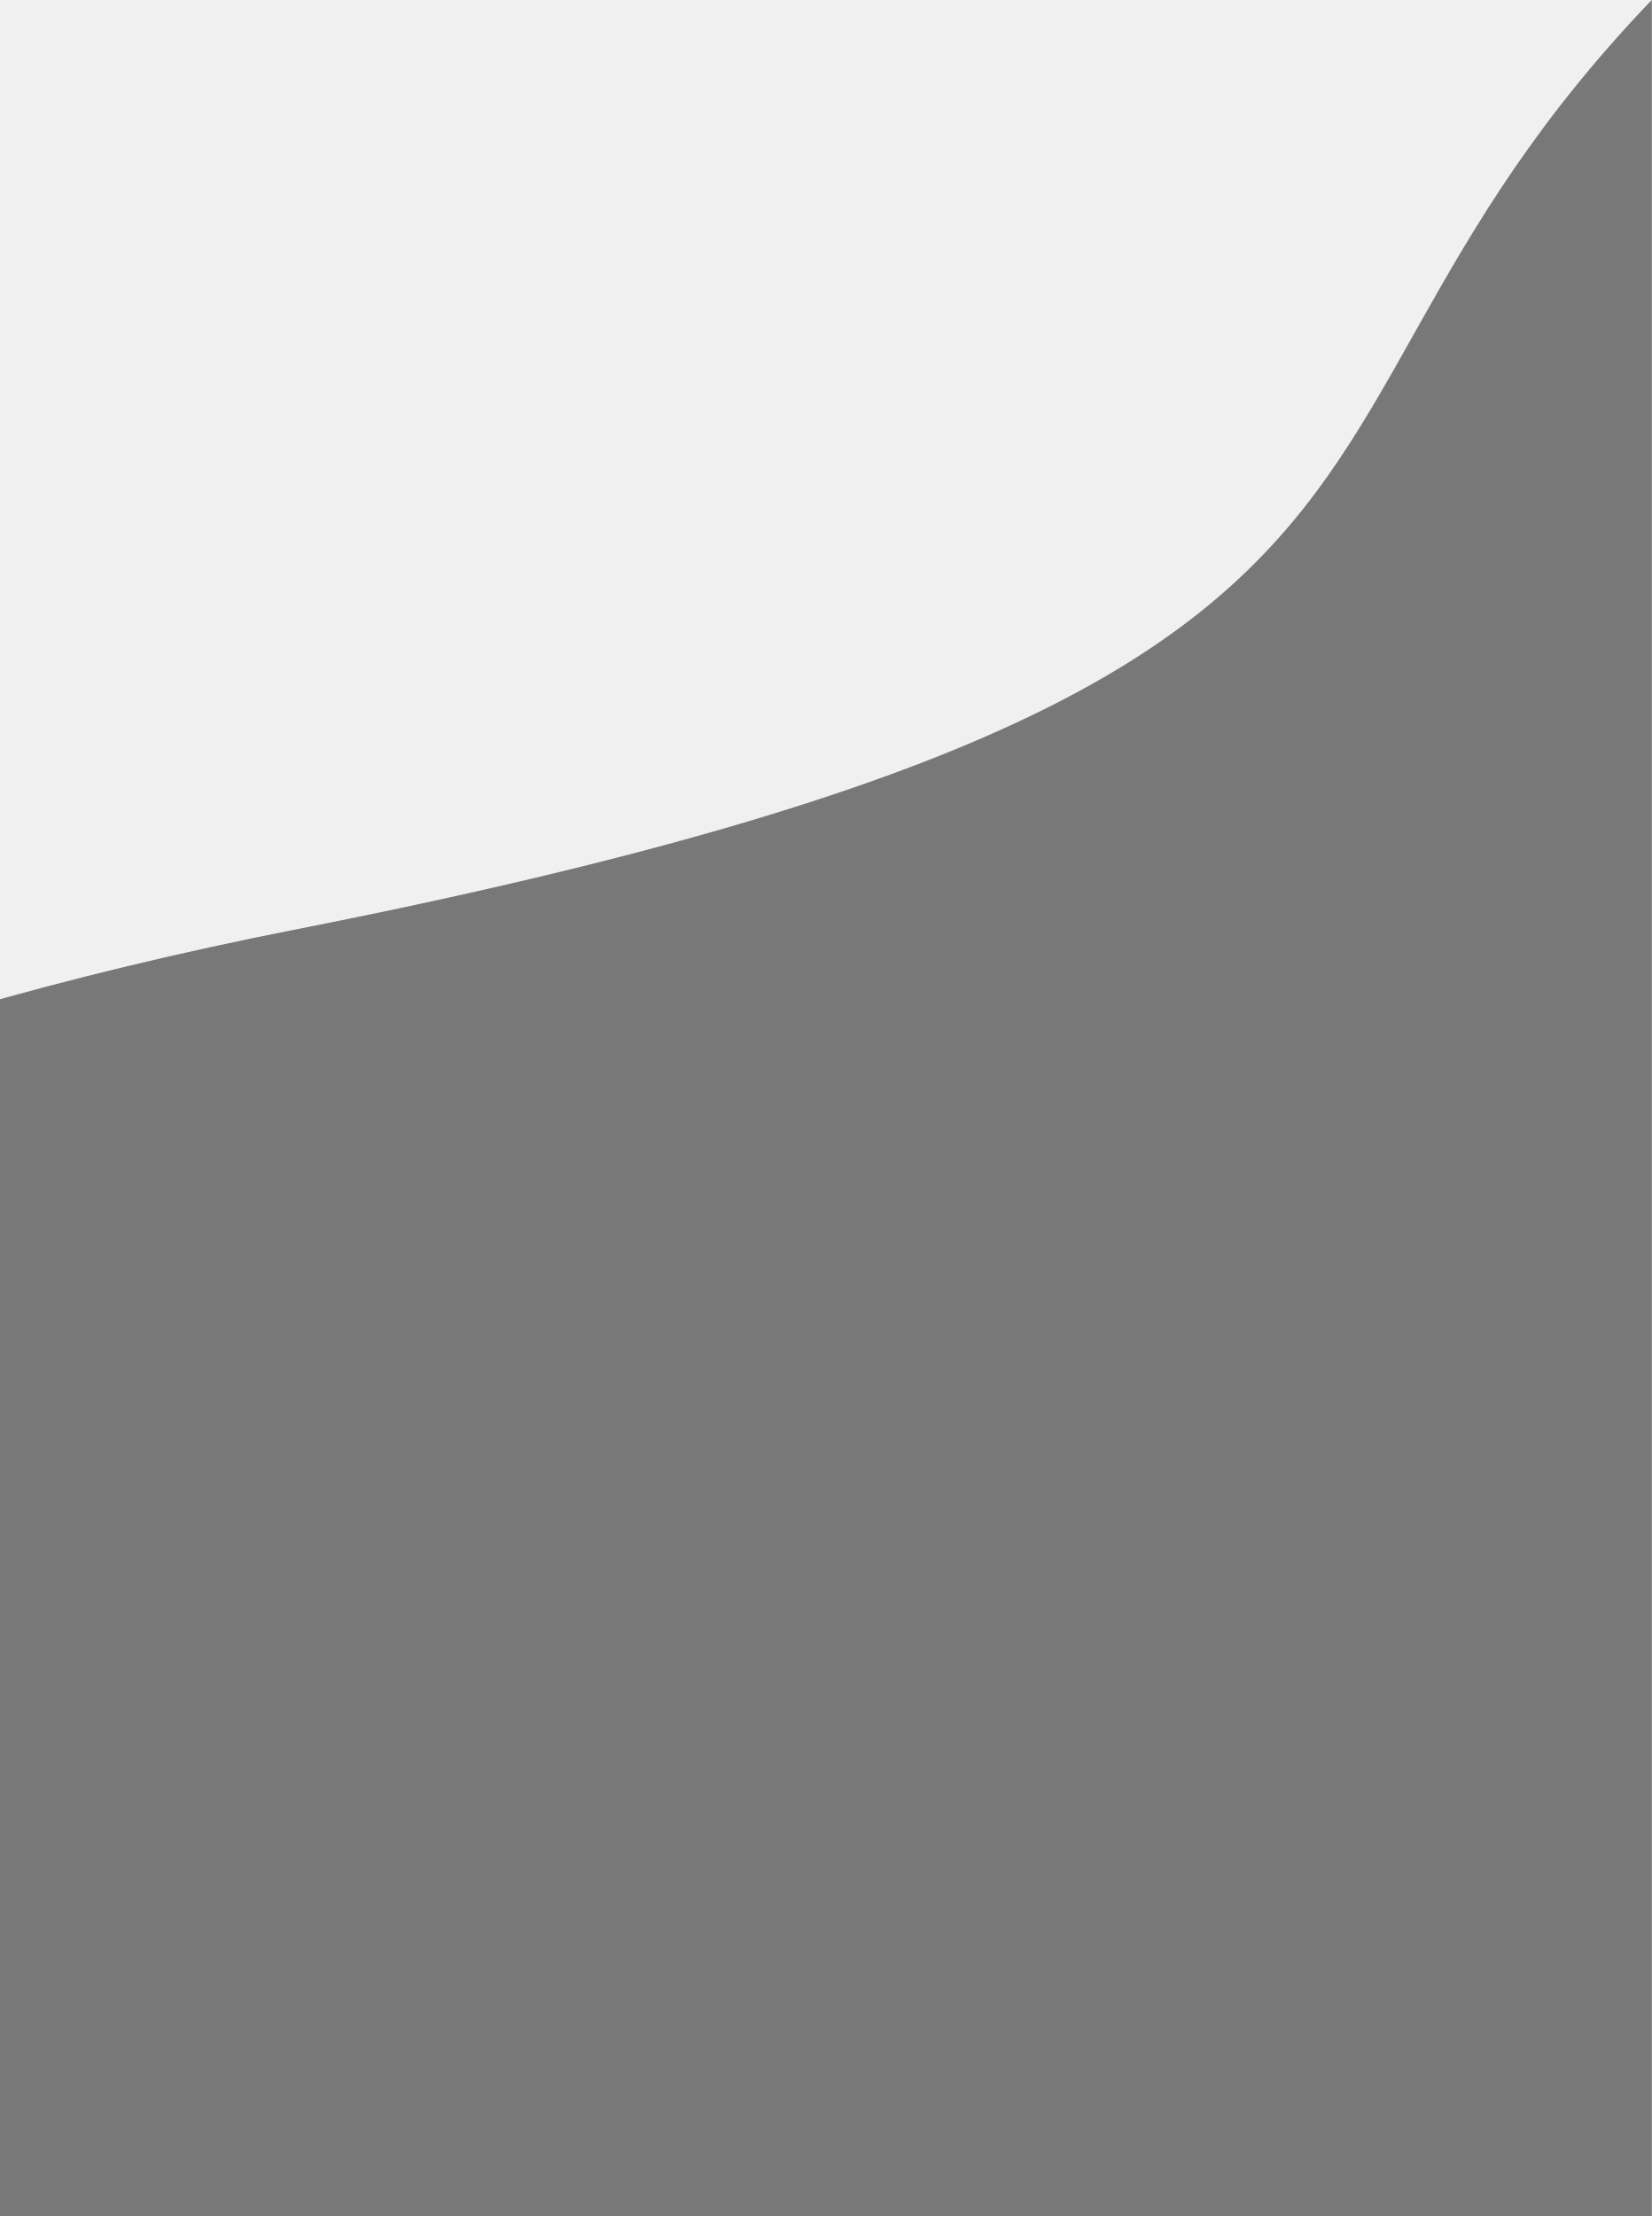
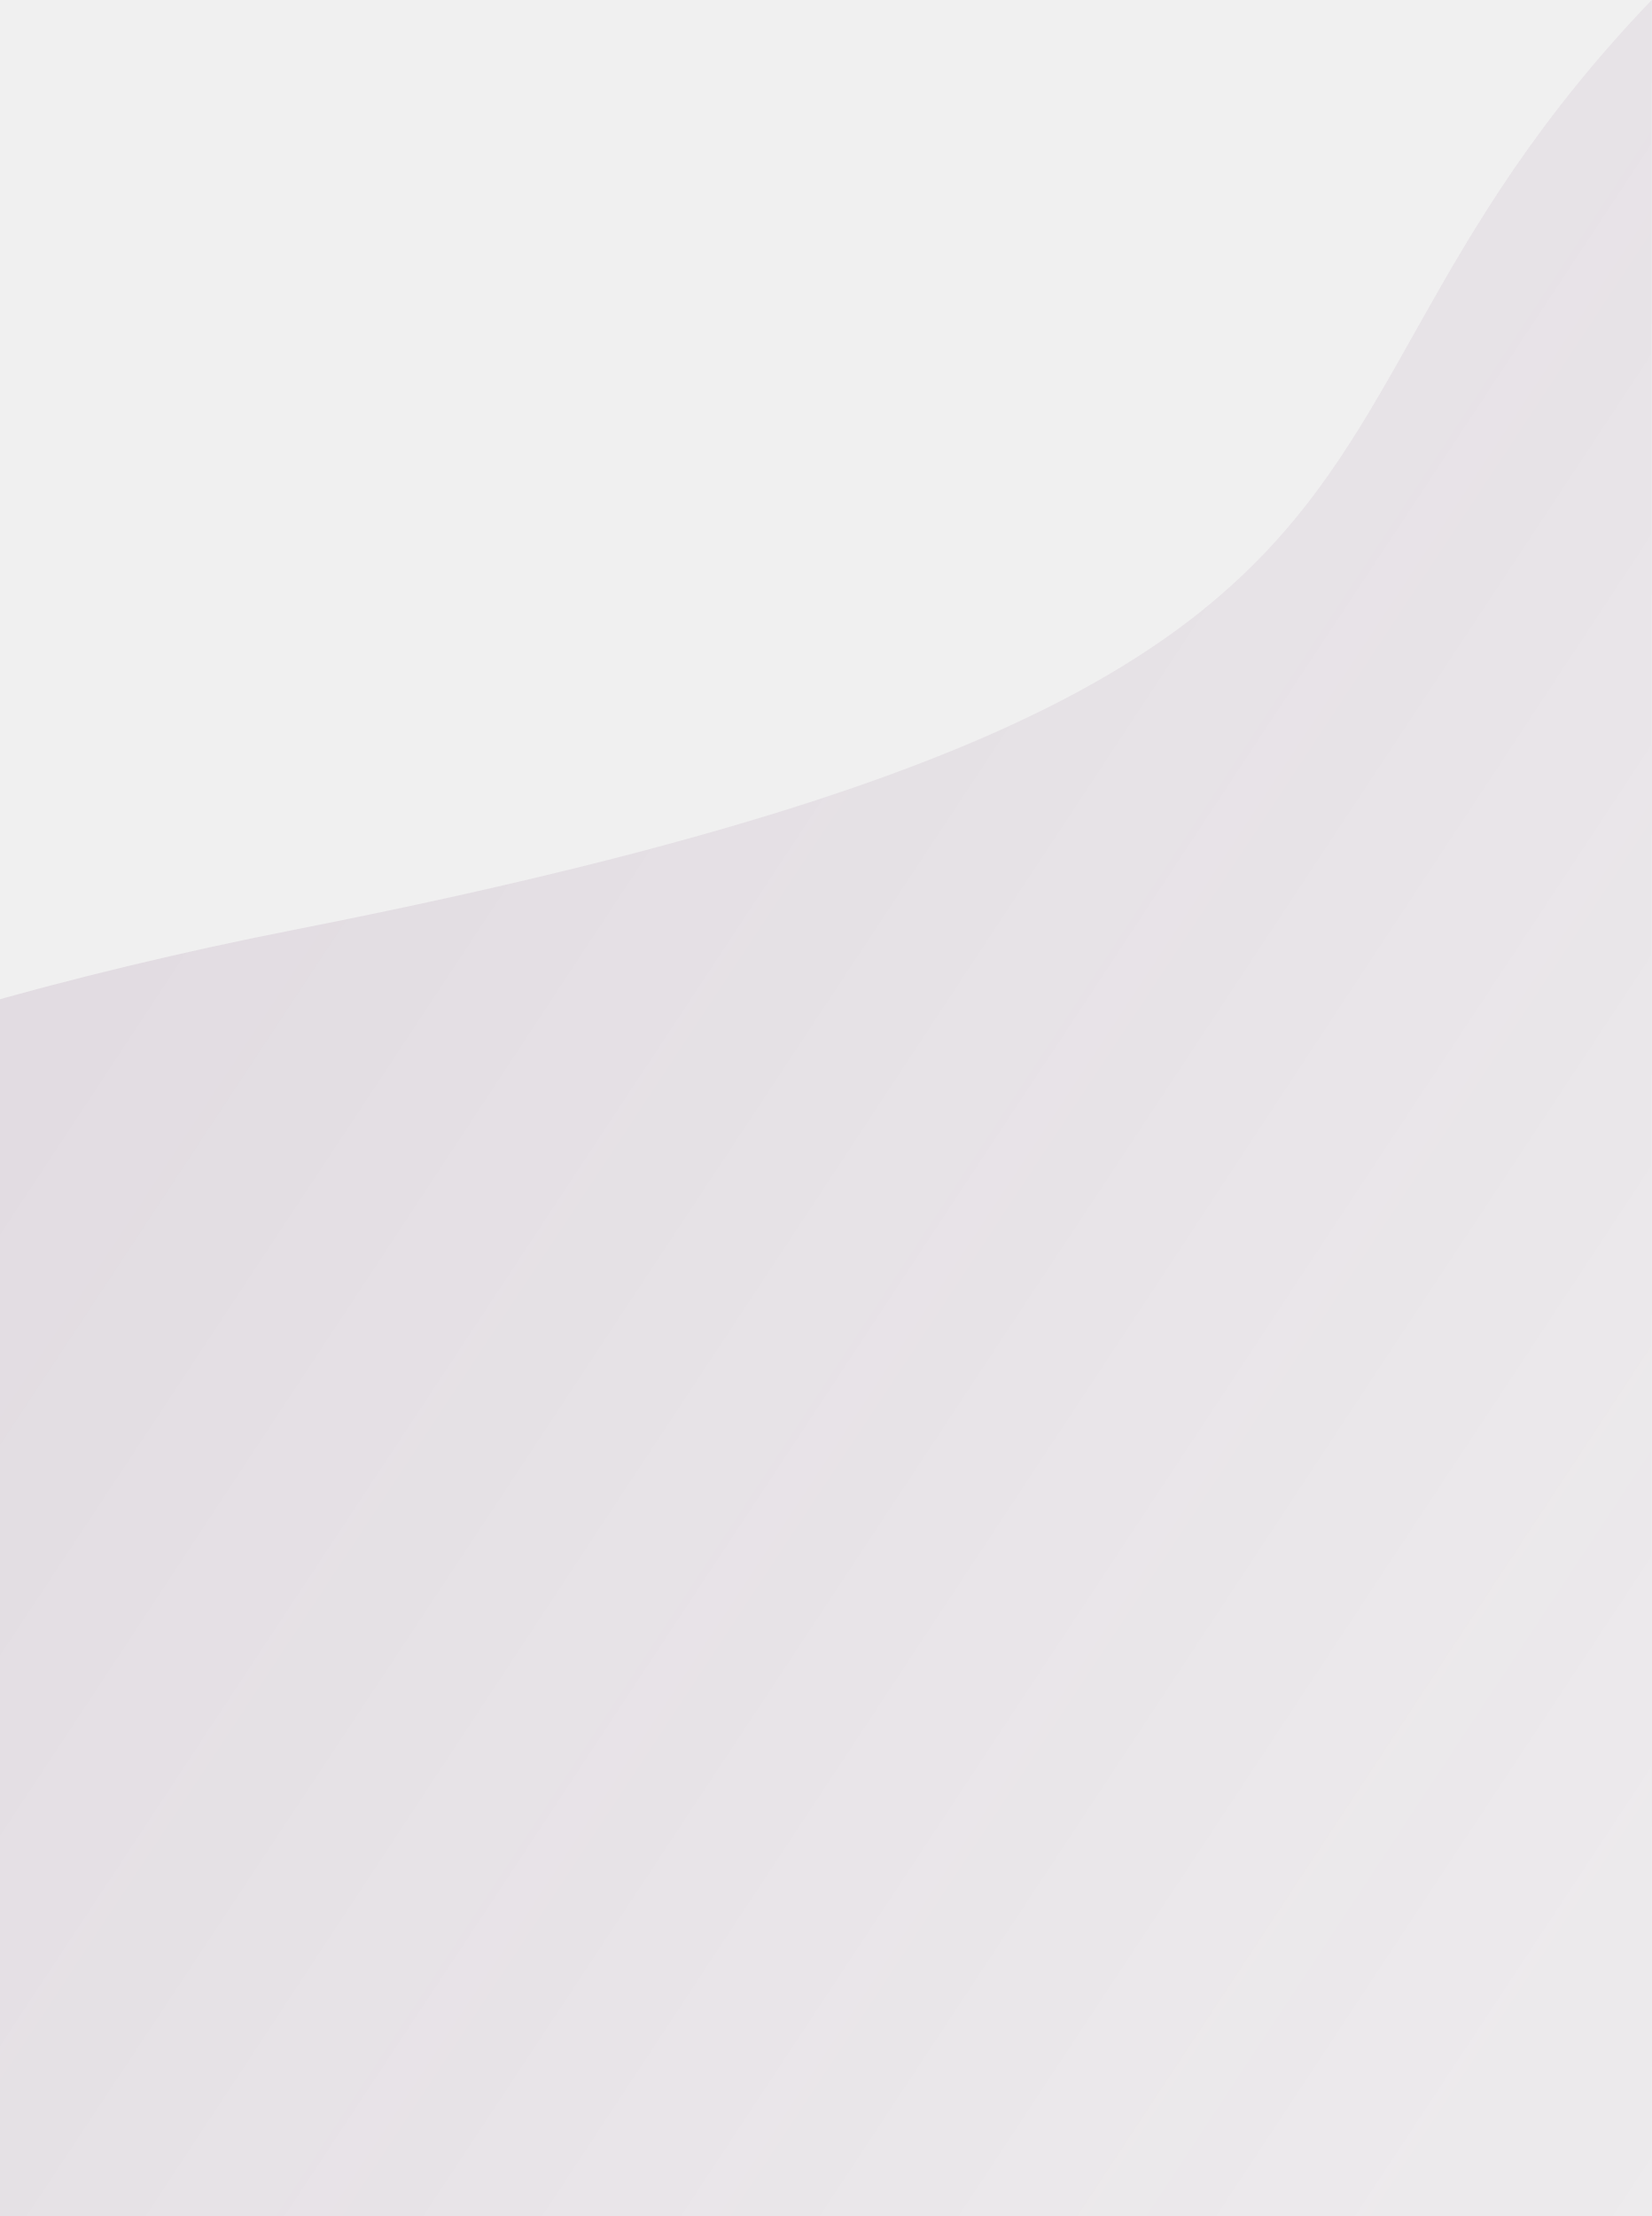
<svg xmlns="http://www.w3.org/2000/svg" width="375" height="503" viewBox="0 0 375 503" fill="none">
  <g clip-path="url(#clip0)">
-     <path opacity="0.5" fill-rule="evenodd" clip-rule="evenodd" d="M-355 503C-280.644 349.066 -139.978 251.732 67 211C377.466 149.901 259.94 88.276 412.47 -34.025C514.157 -115.558 620 -160.884 730 -170V503H-355Z" fill="black" />
+     <path opacity="0.15" fill-rule="evenodd" clip-rule="evenodd" d="M-355 503C-280.644 349.066 -139.978 251.732 67 211C377.466 149.901 259.94 88.276 412.47 -34.025C514.157 -115.558 620 -160.884 730 -170V503H-355Z" fill="url(#paint0_linear)" />
  </g>
  <defs>
+     <linearGradient id="paint0_linear" x1="730" y1="295.965" x2="-69.591" y2="-231.588" gradientUnits="userSpaceOnUse">
+       <stop stop-color="#8A4389" stop-opacity="0" />
+       <stop offset="1" stop-color="#512051" />
+     </linearGradient>
    <clipPath id="clip0">
      <rect width="375" height="503" fill="white" />
    </clipPath>
  </defs>
</svg>
